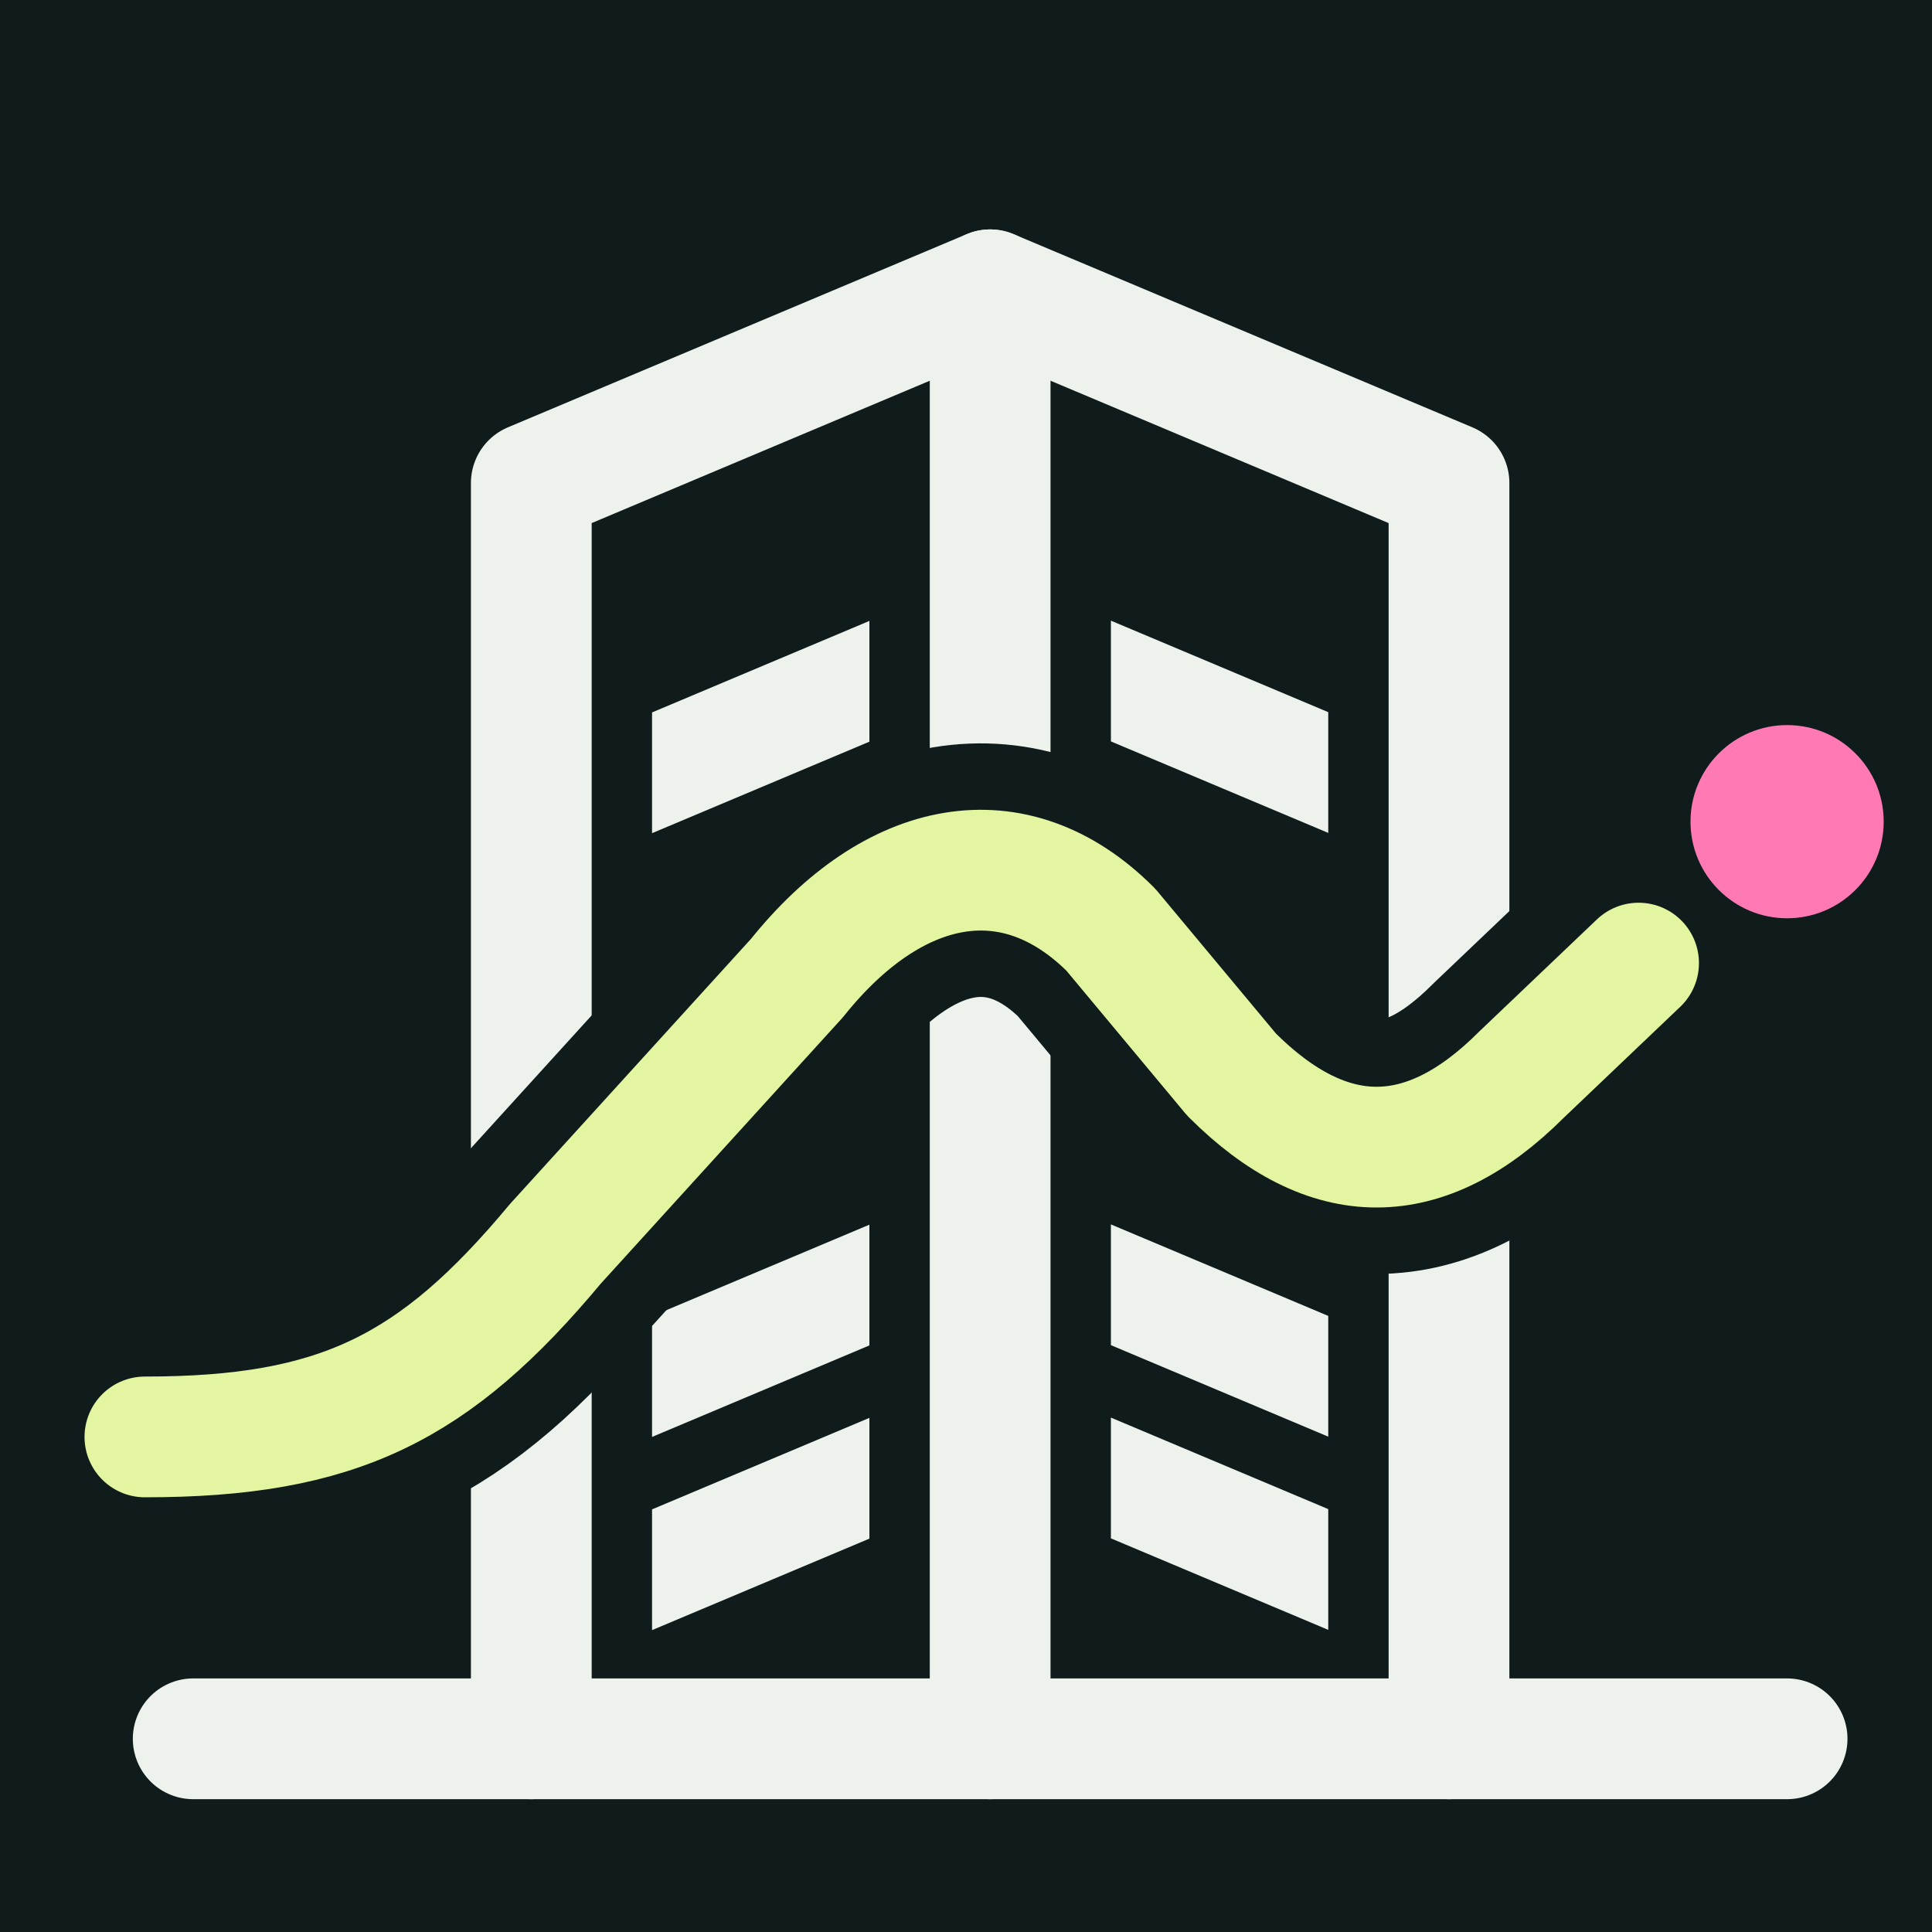
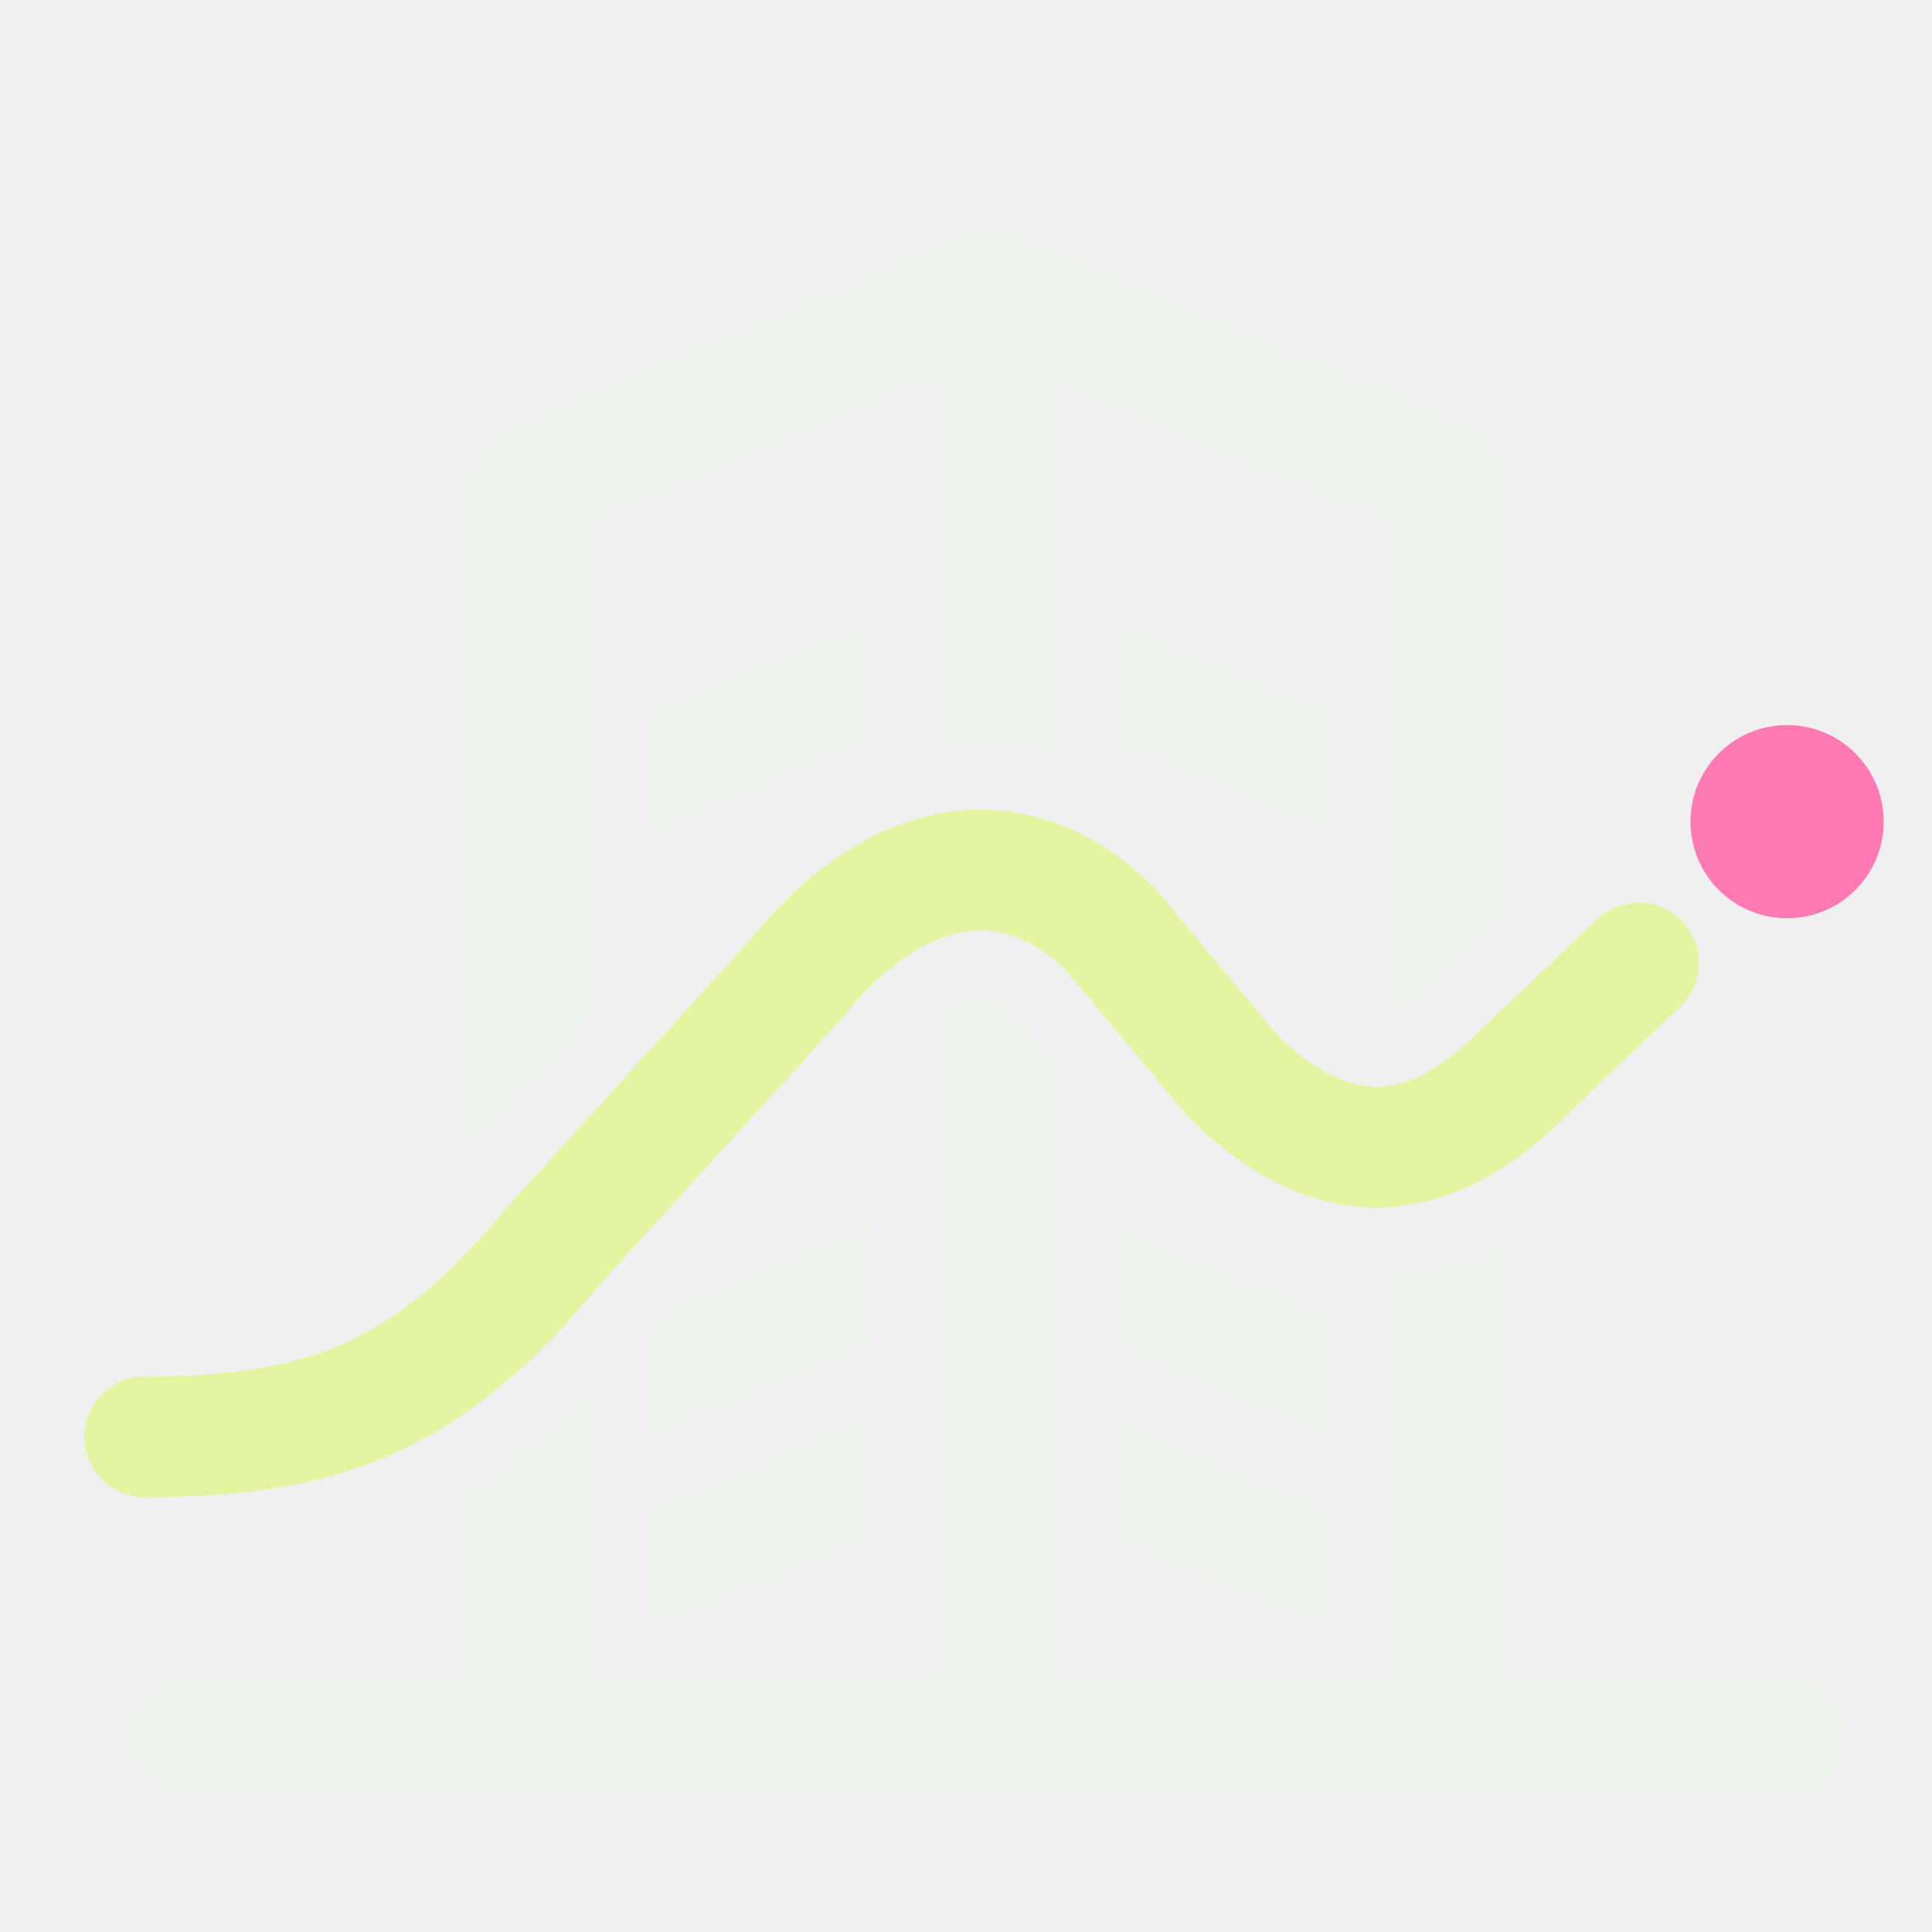
<svg xmlns="http://www.w3.org/2000/svg" viewBox="2 16 80 80" width="80" height="80">
-   <rect x="2" y="16" width="80" height="80" fill="#0f1c1b" />
  <g transform="translate(0 0) scale(1)">
    <defs>
      <mask id="ms_scuro" maskUnits="userSpaceOnUse" x="0" y="0" width="100" height="100">
        <rect width="100" height="100" fill="#fff" />
        <path d="M8 75.5 C16 75.5 20 73.5 25 67.5 L35 56.5 C39 51.5 44 50.5 48 54.5 L53 60.5 C57 64.5 61 64.5 65 60.5 L69.85 55.88" fill="none" stroke="#000" stroke-width="10.5" stroke-linecap="round" stroke-linejoin="round" />
      </mask>
    </defs>
    <g mask="url(#ms_scuro)" fill="none" stroke="#eef2ec" stroke-width="5" stroke-linecap="round" stroke-linejoin="round">
      <path d="M24 88 V36 L43 28 L62 36 V88" />
      <path d="M43 28 V88" />
      <path d="M10 88 H76" />
      <g fill="#eef2ec" stroke="none">
        <path d="M29 45.5 L38 41.711 V46.711 L29 50.5 Z" />
        <path d="M48 41.7 L57 45.489 V50.489 L48 46.7 Z" />
        <path d="M29 70.5 L38 66.711 V71.711 L29 75.5 Z" />
        <path d="M48 66.7 L57 70.489 V75.489 L48 71.7 Z" />
        <path d="M29 78.5 L38 74.711 V79.711 L29 83.5 Z" />
        <path d="M48 74.7 L57 78.489 V83.489 L48 79.7 Z" />
      </g>
    </g>
    <path d="M8 75.5 C16 75.5 20 73.5 25 67.5 L35 56.5 C39 51.5 44 50.5 48 54.5 L53 60.5 C57 64.5 61 64.5 65 60.5 L69.85 55.88" fill="none" stroke="#e3f5a0" stroke-width="5" stroke-linecap="round" stroke-linejoin="round" />
    <circle cx="76" cy="50.024" r="4" fill="#ff79b4" />
  </g>
</svg>
